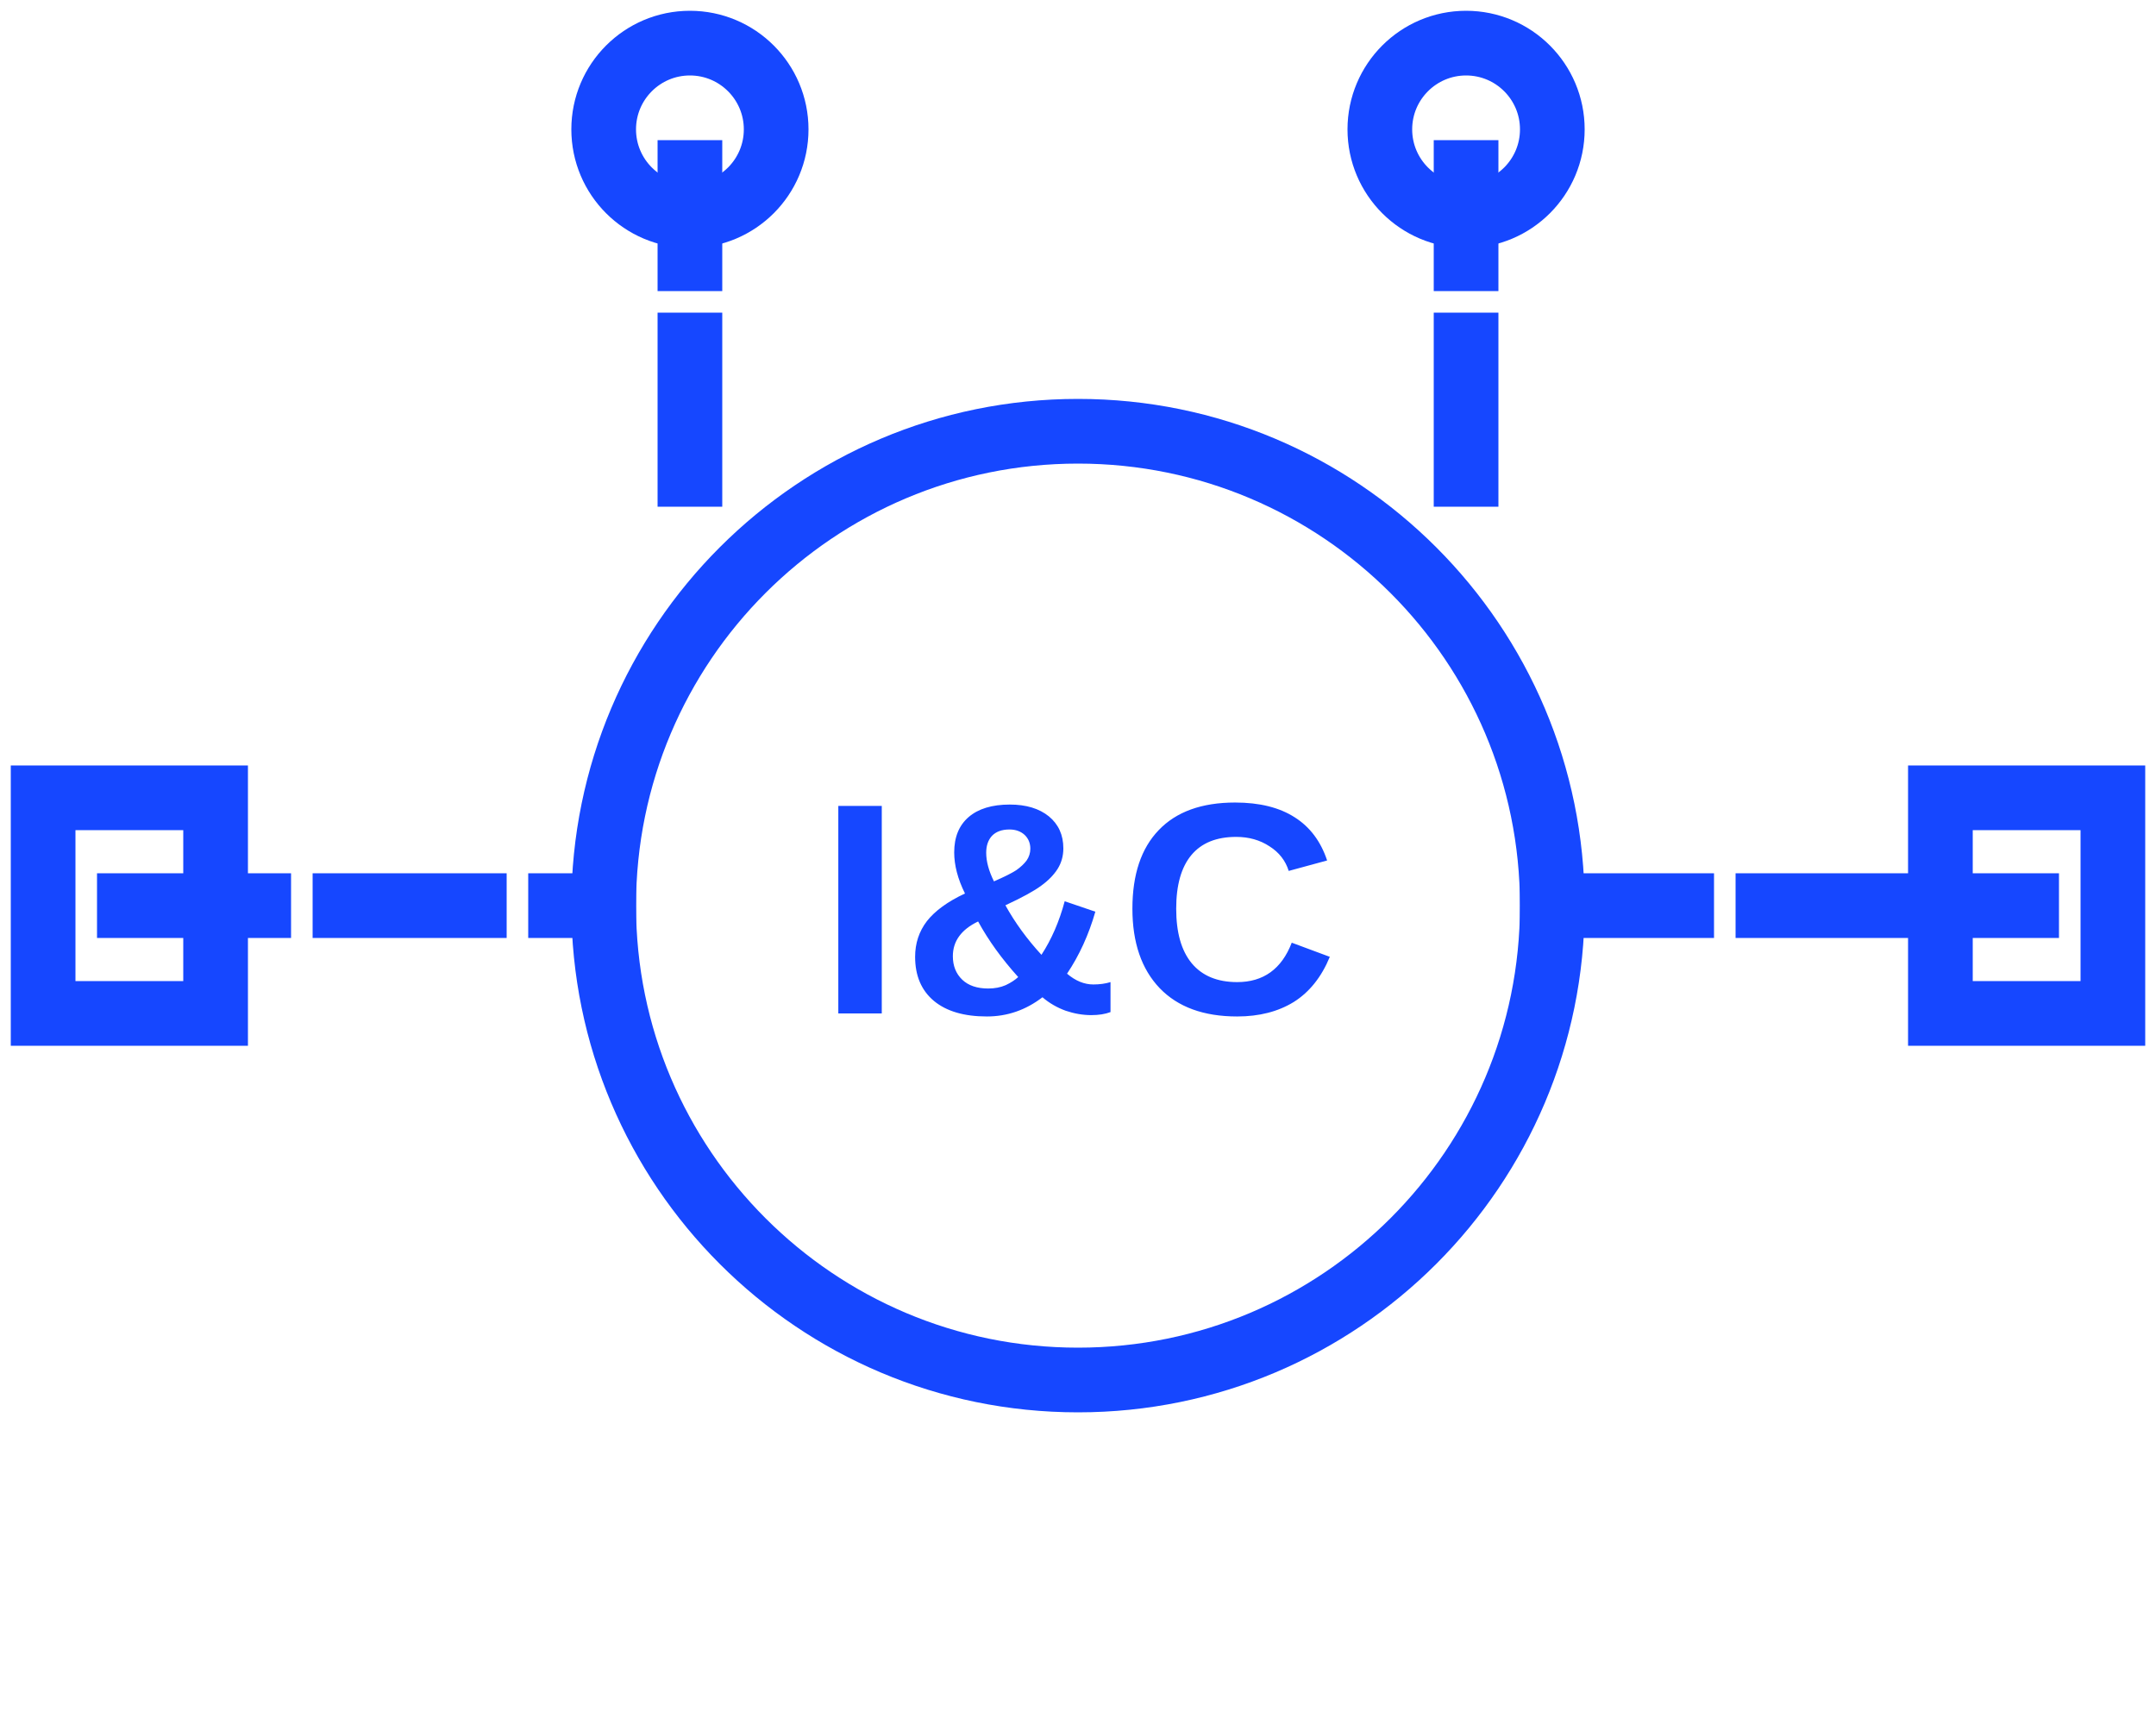
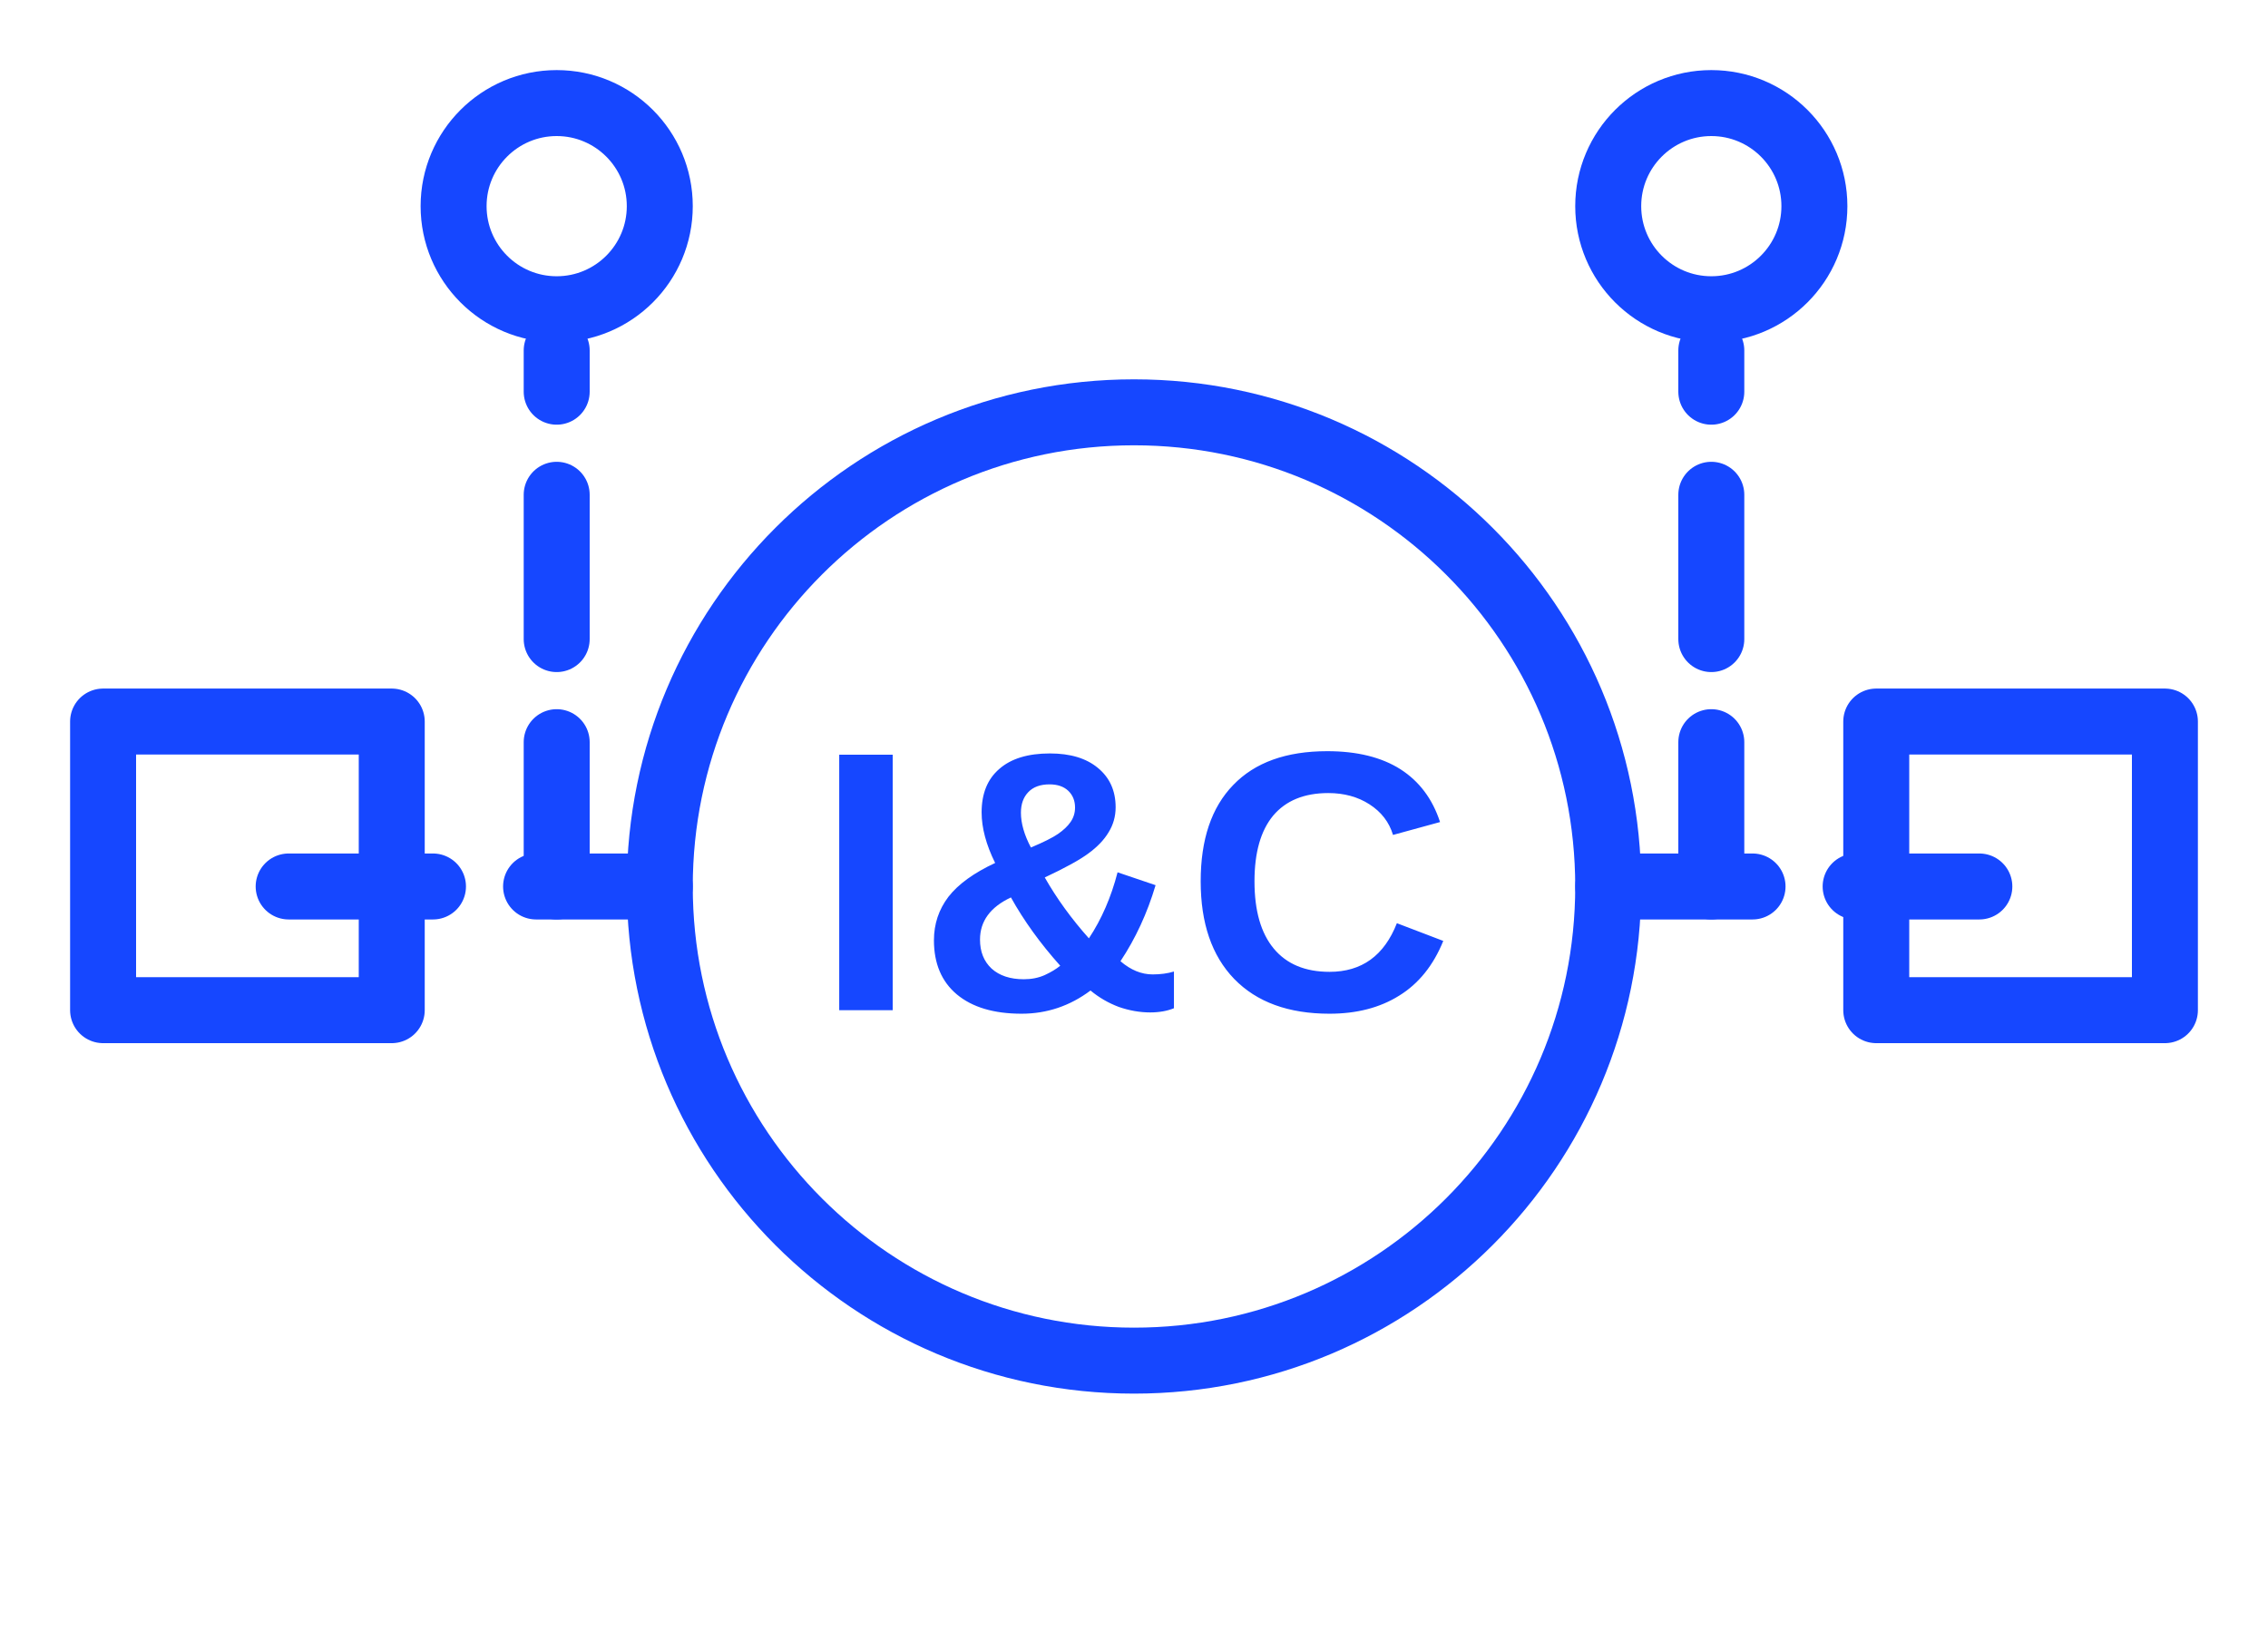
- <svg xmlns="http://www.w3.org/2000/svg" viewBox="0 0 100 80" width="100" height="80">
-   <g fill="none" stroke="#1647ff" stroke-width="3" stroke-linecap="square">
-     <circle cx="50" cy="42" r="22" />
-     <path d="M6 42 H28 M72 42 H94" stroke-dasharray="6 4" />
-     <rect x="2" y="37" width="8" height="10" />
-     <rect x="90" y="37" width="8" height="10" />
-     <path d="M32 22 V8 M68 22 V8" stroke-dasharray="6 4" />
-     <circle cx="32" cy="6" r="4" />
-     <circle cx="68" cy="6" r="4" />
+ <svg xmlns="http://www.w3.org/2000/svg" viewBox="0 0 110 80">
+   <g fill="none" stroke="#1647ff" stroke-width="3.2" stroke-linecap="round" stroke-linejoin="round">
+     <circle cx="55" cy="43" r="23" />
+     <path d="M14 43H32M78 43H96" stroke-dasharray="7 5" />
+     <rect x="5" y="35" width="14" height="14" />
+     <rect x="91" y="35" width="14" height="14" />
+     <path d="M27 43V17M83 43V17" stroke-dasharray="7 5" />
+     <circle cx="27" cy="10" r="5" />
+     <circle cx="83" cy="10" r="5" />
  </g>
-   <text x="50" y="47" text-anchor="middle" font-family="Arial,Helvetica,sans-serif" font-size="14" font-weight="700" fill="#1647ff">I&amp;C</text>
+   <text x="55" y="49" text-anchor="middle" font-family="Arial, sans-serif" font-size="18" font-weight="700" fill="#1647ff">I&amp;C</text>
</svg>
